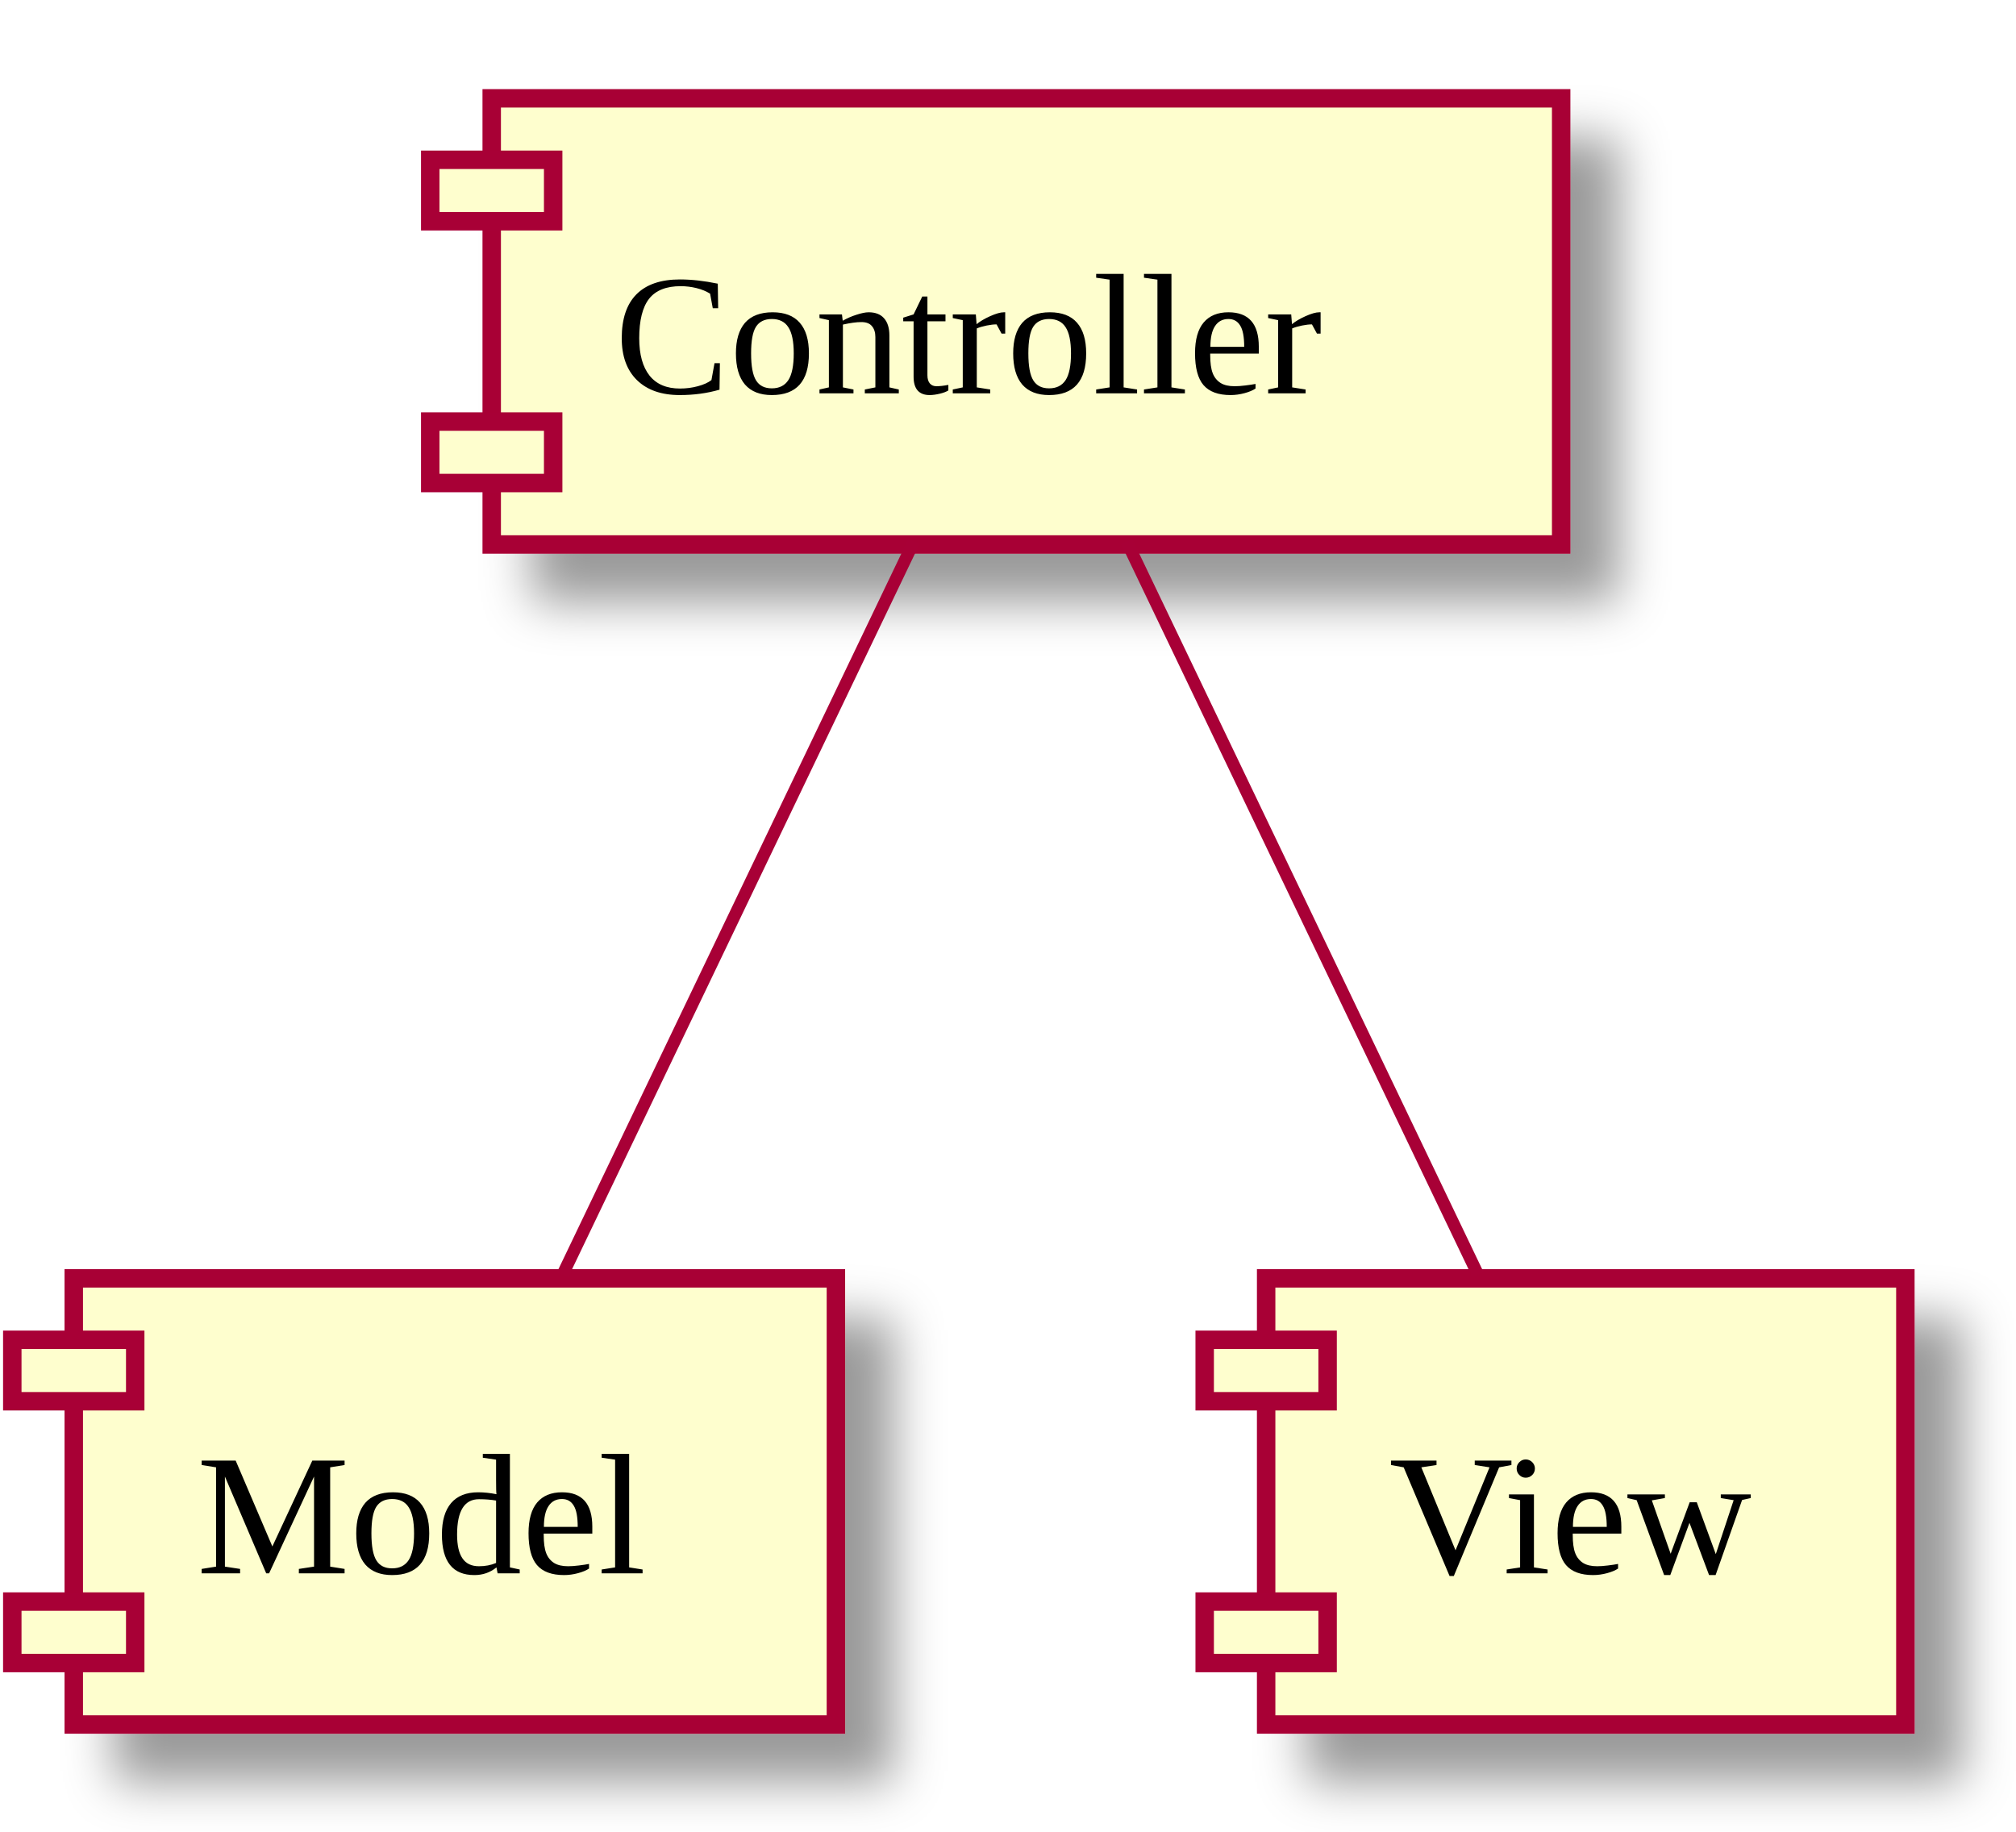
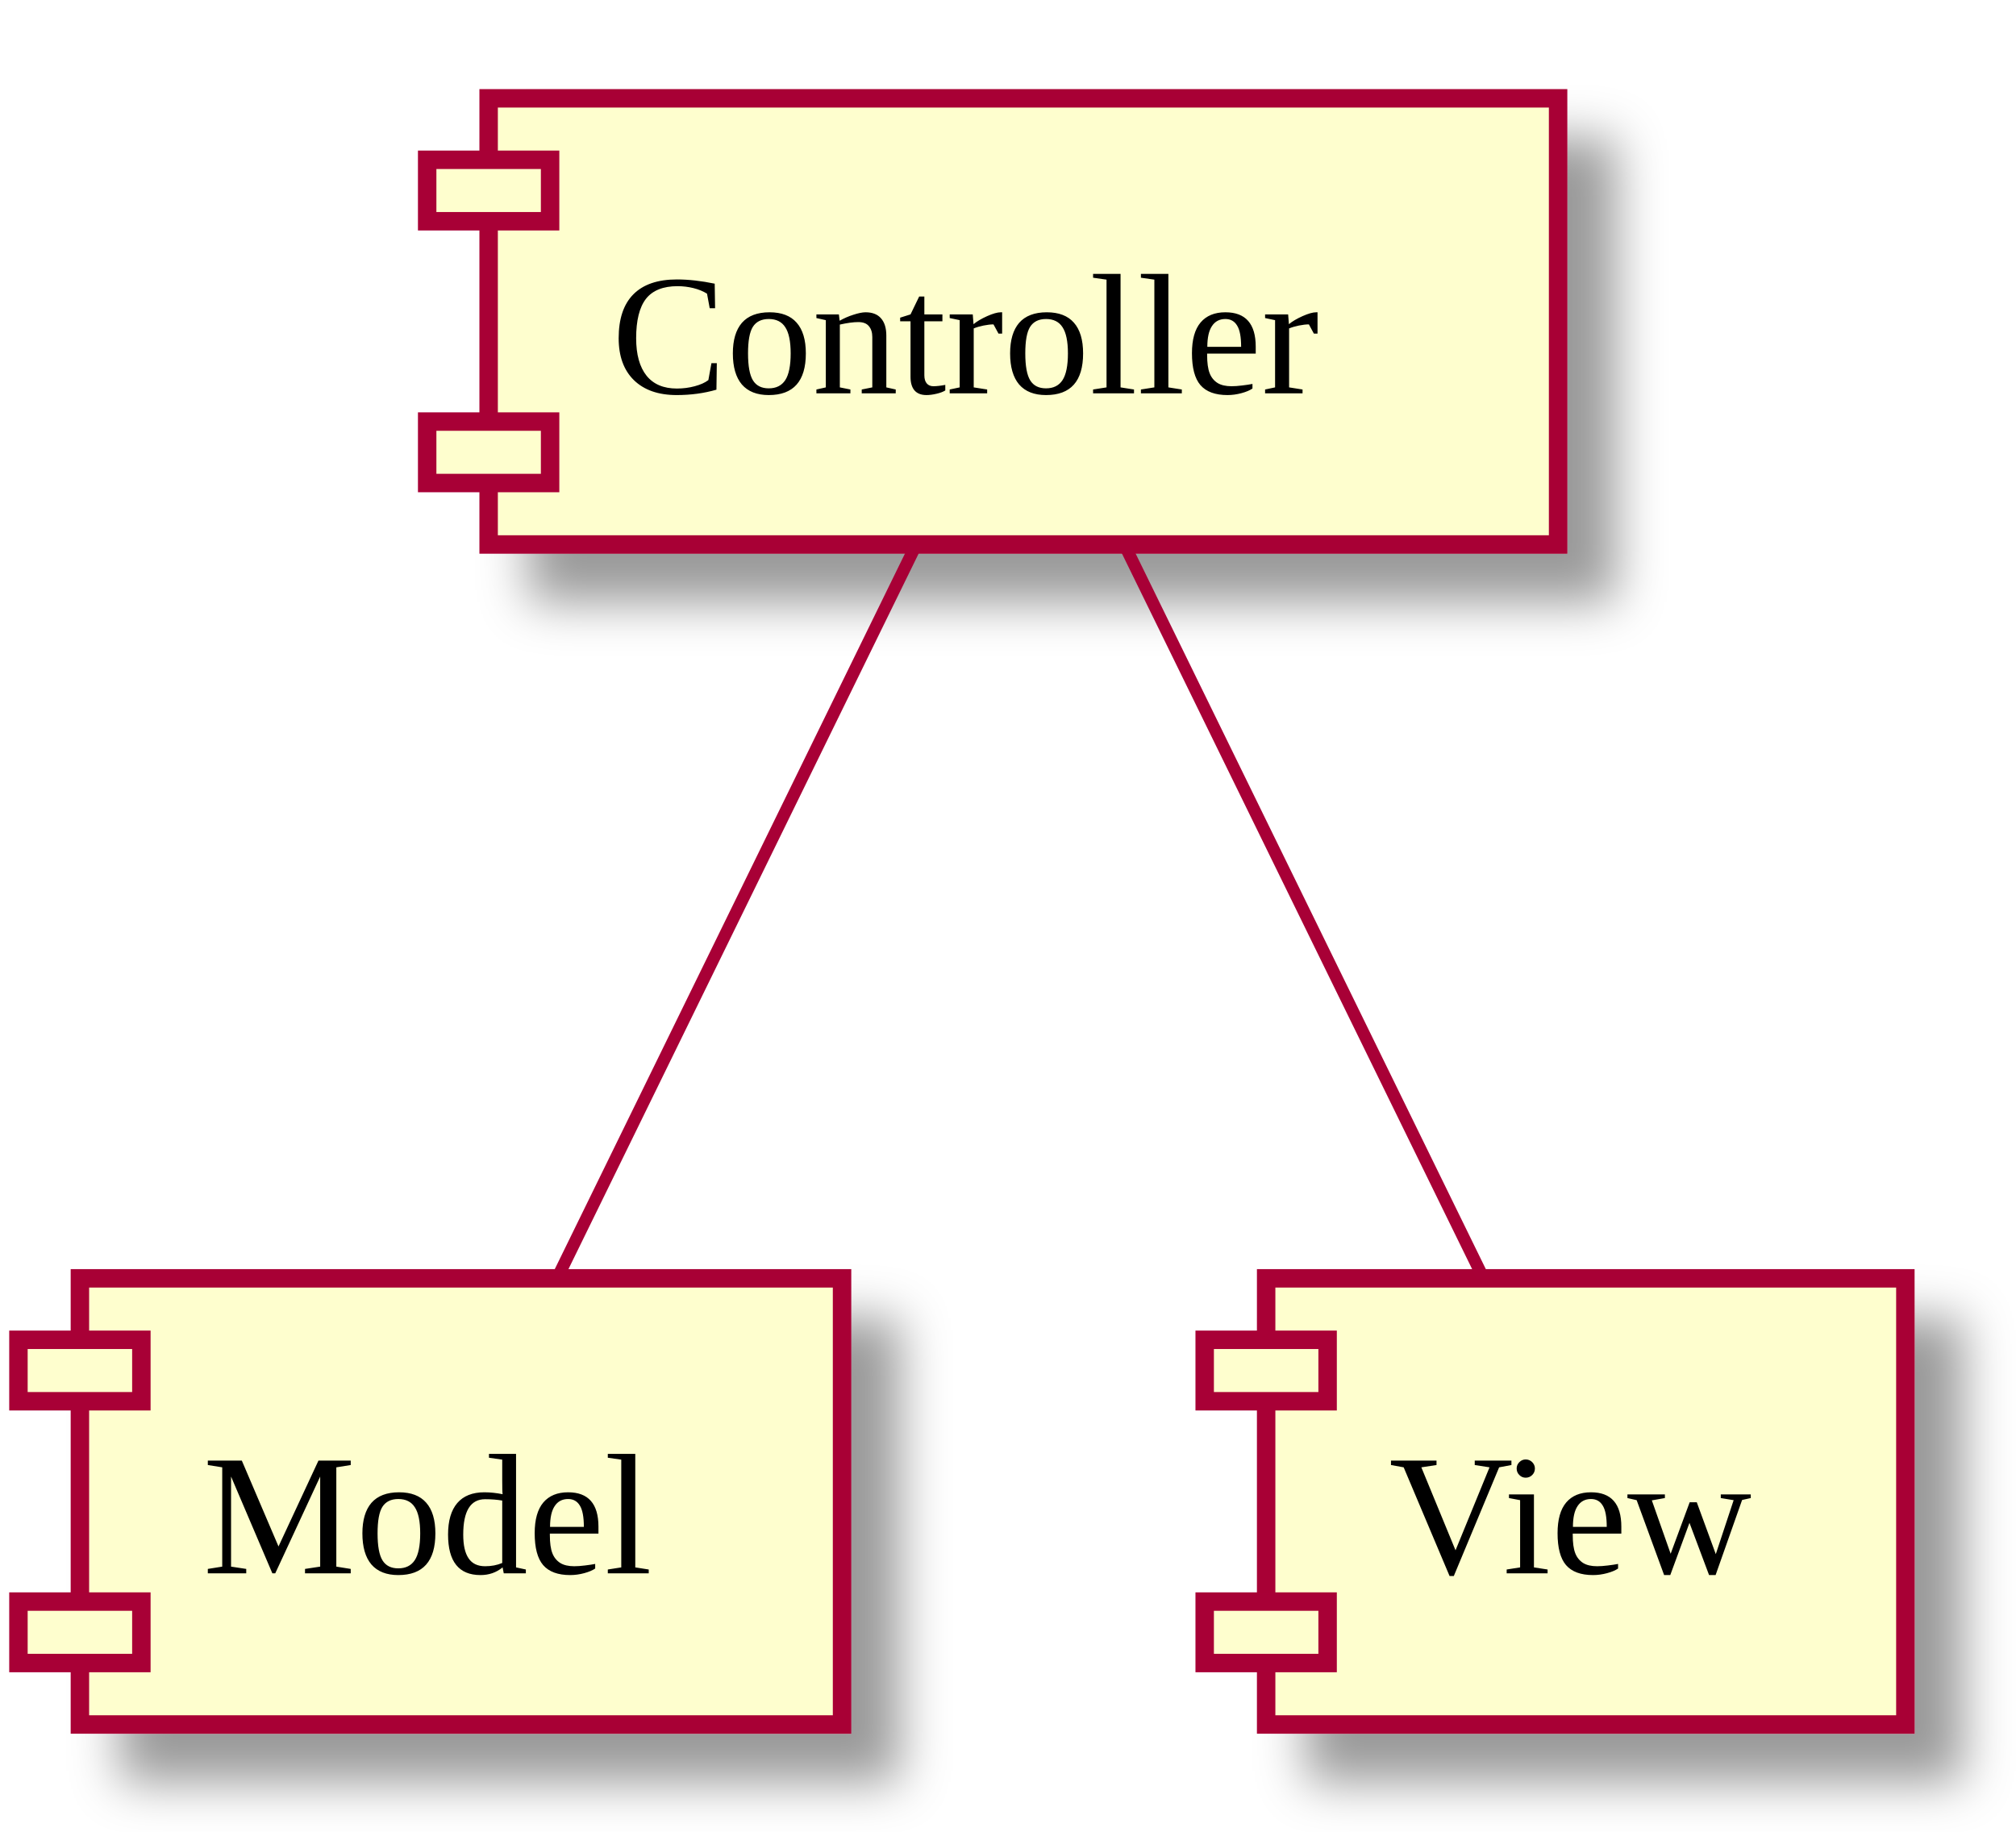
<svg xmlns="http://www.w3.org/2000/svg" height="149pt" style="width:164px;height:149px;" version="1.1" viewBox="0 0 164 149" width="164pt">
  <defs>
    <filter height="300%" id="f1" width="300%" x="-1" y="-1">
      <feGaussianBlur result="blurOut" stdDeviation="2" />
      <feColorMatrix in="blurOut" result="blurOut2" type="matrix" values="0 0 0 0 0 0 0 0 0 0 0 0 0 0 0 0 0 0 .4 0" />
      <feOffset dx="4" dy="4" in="blurOut2" result="blurOut3" />
      <feBlend in="SourceGraphic" in2="blurOut3" mode="normal" />
    </filter>
  </defs>
  <g>
-     <rect fill="#FEFECE" filter="url(#f1)" height="36.297" style="stroke: #A80036; stroke-width: 1.5;" width="87.0" x="40.0" y="8.0" />
-     <rect fill="#FEFECE" height="5.0" style="stroke: #A80036; stroke-width: 1.5;" width="10.0" x="35.0" y="13.0" />
-     <rect fill="#FEFECE" height="5.0" style="stroke: #A80036; stroke-width: 1.5;" width="10.0" x="35.0" y="34.297" />
-     <text fill="#000000" font-size="14" lengthAdjust="spacingAndGlyphs" textLength="67.0" x="50.0" y="32.0">Controller</text>
-     <rect fill="#FEFECE" filter="url(#f1)" height="36.297" style="stroke: #A80036; stroke-width: 1.5;" width="62.0" x="6.0" y="104.0" />
-     <rect fill="#FEFECE" height="5.0" style="stroke: #A80036; stroke-width: 1.5;" width="10.0" x="1.0" y="109.0" />
-     <rect fill="#FEFECE" height="5.0" style="stroke: #A80036; stroke-width: 1.5;" width="10.0" x="1.0" y="130.297" />
-     <text fill="#000000" font-size="14" lengthAdjust="spacingAndGlyphs" textLength="42.0" x="16.0" y="128.0">Model</text>
+     <rect fill="#FEFECE" filter="url(#f1)" height="36.297" style="stroke: #A80036; stroke-width: 1.5;" width="87.0" x="39.75" y="8.0" />
+     <rect fill="#FEFECE" height="5.0" style="stroke: #A80036; stroke-width: 1.5;" width="10.0" x="34.75" y="13.0" />
+     <rect fill="#FEFECE" height="5.0" style="stroke: #A80036; stroke-width: 1.5;" width="10.0" x="34.75" y="34.297" />
+     <text fill="#000000" font-size="14" lengthAdjust="spacingAndGlyphs" textLength="67.0" x="49.75" y="32.0">Controller</text>
+     <rect fill="#FEFECE" filter="url(#f1)" height="36.297" style="stroke: #A80036; stroke-width: 1.5;" width="62.0" x="6.5" y="104.0" />
+     <rect fill="#FEFECE" height="5.0" style="stroke: #A80036; stroke-width: 1.5;" width="10.0" x="1.5" y="109.0" />
+     <rect fill="#FEFECE" height="5.0" style="stroke: #A80036; stroke-width: 1.5;" width="10.0" x="1.5" y="130.297" />
+     <text fill="#000000" font-size="14" lengthAdjust="spacingAndGlyphs" textLength="42.0" x="16.5" y="128.0">Model</text>
    <rect fill="#FEFECE" filter="url(#f1)" height="36.297" style="stroke: #A80036; stroke-width: 1.5;" width="52.0" x="103.0" y="104.0" />
    <rect fill="#FEFECE" height="5.0" style="stroke: #A80036; stroke-width: 1.5;" width="10.0" x="98.0" y="109.0" />
    <rect fill="#FEFECE" height="5.0" style="stroke: #A80036; stroke-width: 1.5;" width="10.0" x="98.0" y="130.297" />
    <text fill="#000000" font-size="14" lengthAdjust="spacingAndGlyphs" textLength="32.0" x="113.0" y="128.0">View</text>
-     <path d="M74.348,44.057 C66.176,61.111 53.98,86.563 45.77,103.698 " fill="none" style="stroke: #A80036; stroke-width: 1.0;" />
-     <path d="M91.652,44.057 C99.824,61.111 112.02,86.563 120.23,103.698 " fill="none" style="stroke: #A80036; stroke-width: 1.0;" />
+     <path d="M74.563,44.241 C66.263,61.202 53.665,86.945 45.384,103.868 " fill="none" style="stroke: #A80036; stroke-width: 1.0;" />
+     <path d="M91.437,44.241 C99.737,61.202 112.335,86.945 120.616,103.868 " fill="none" style="stroke: #A80036; stroke-width: 1.0;" />
  </g>
</svg>
